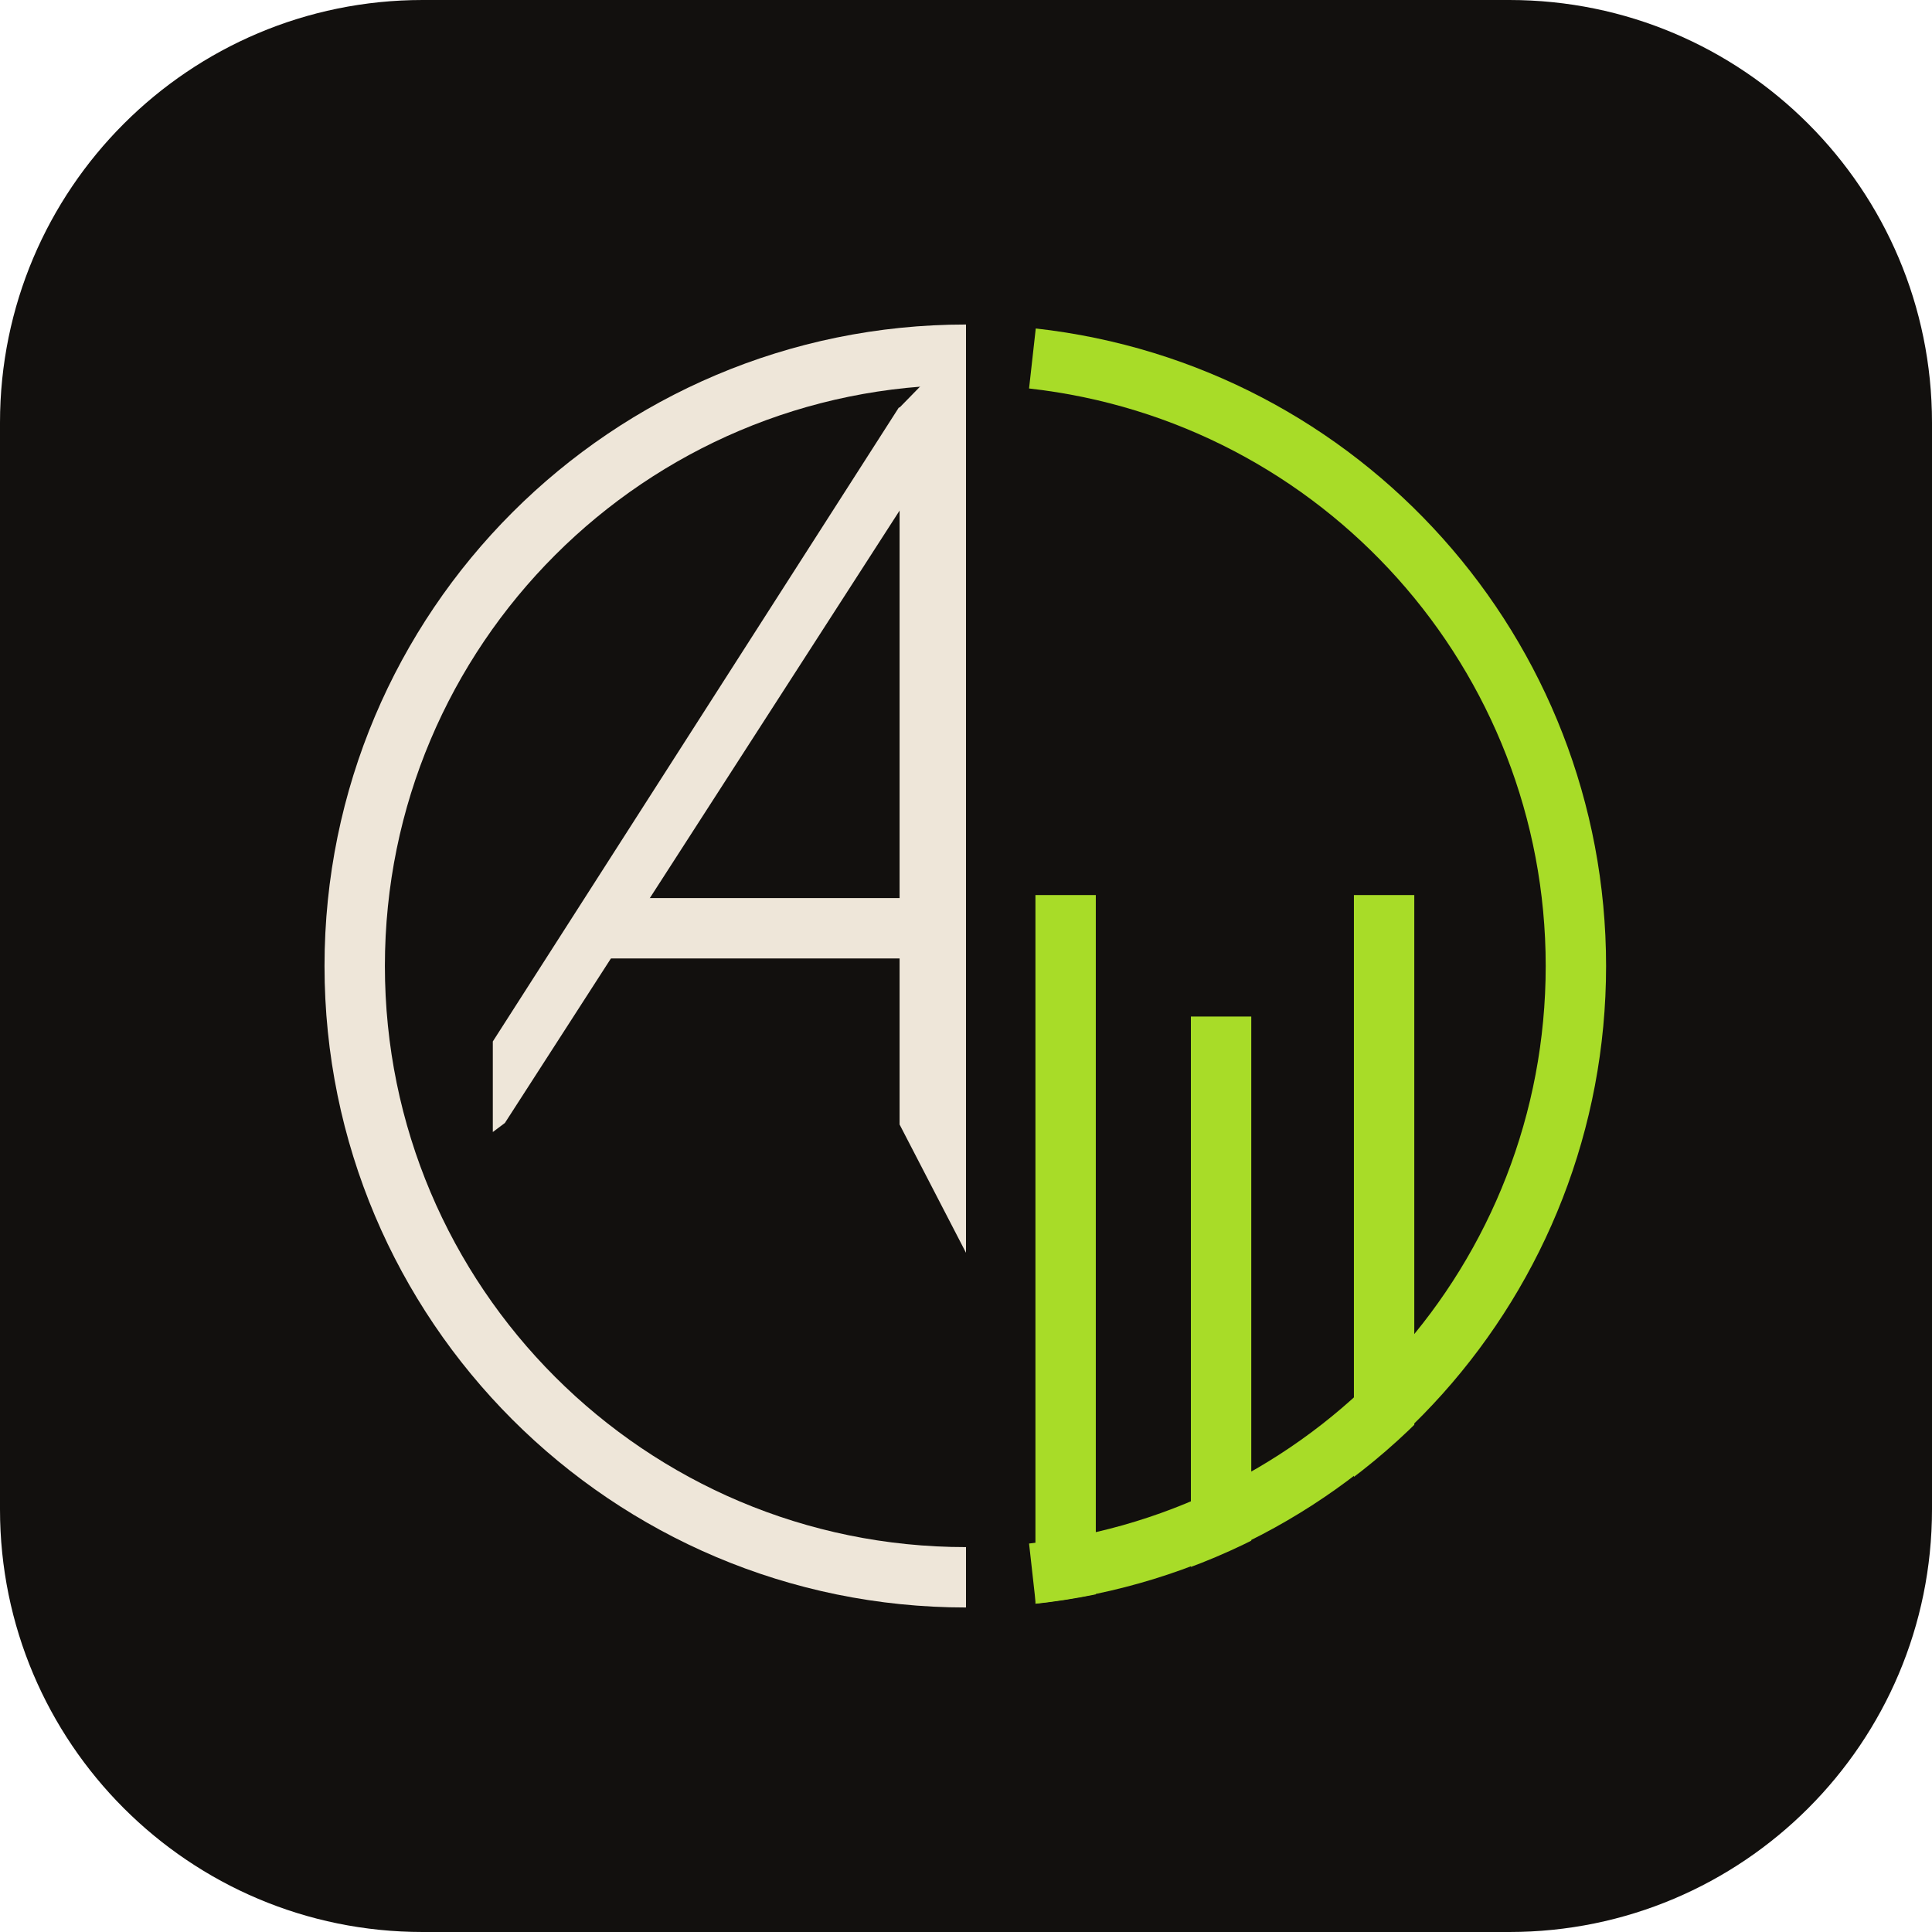
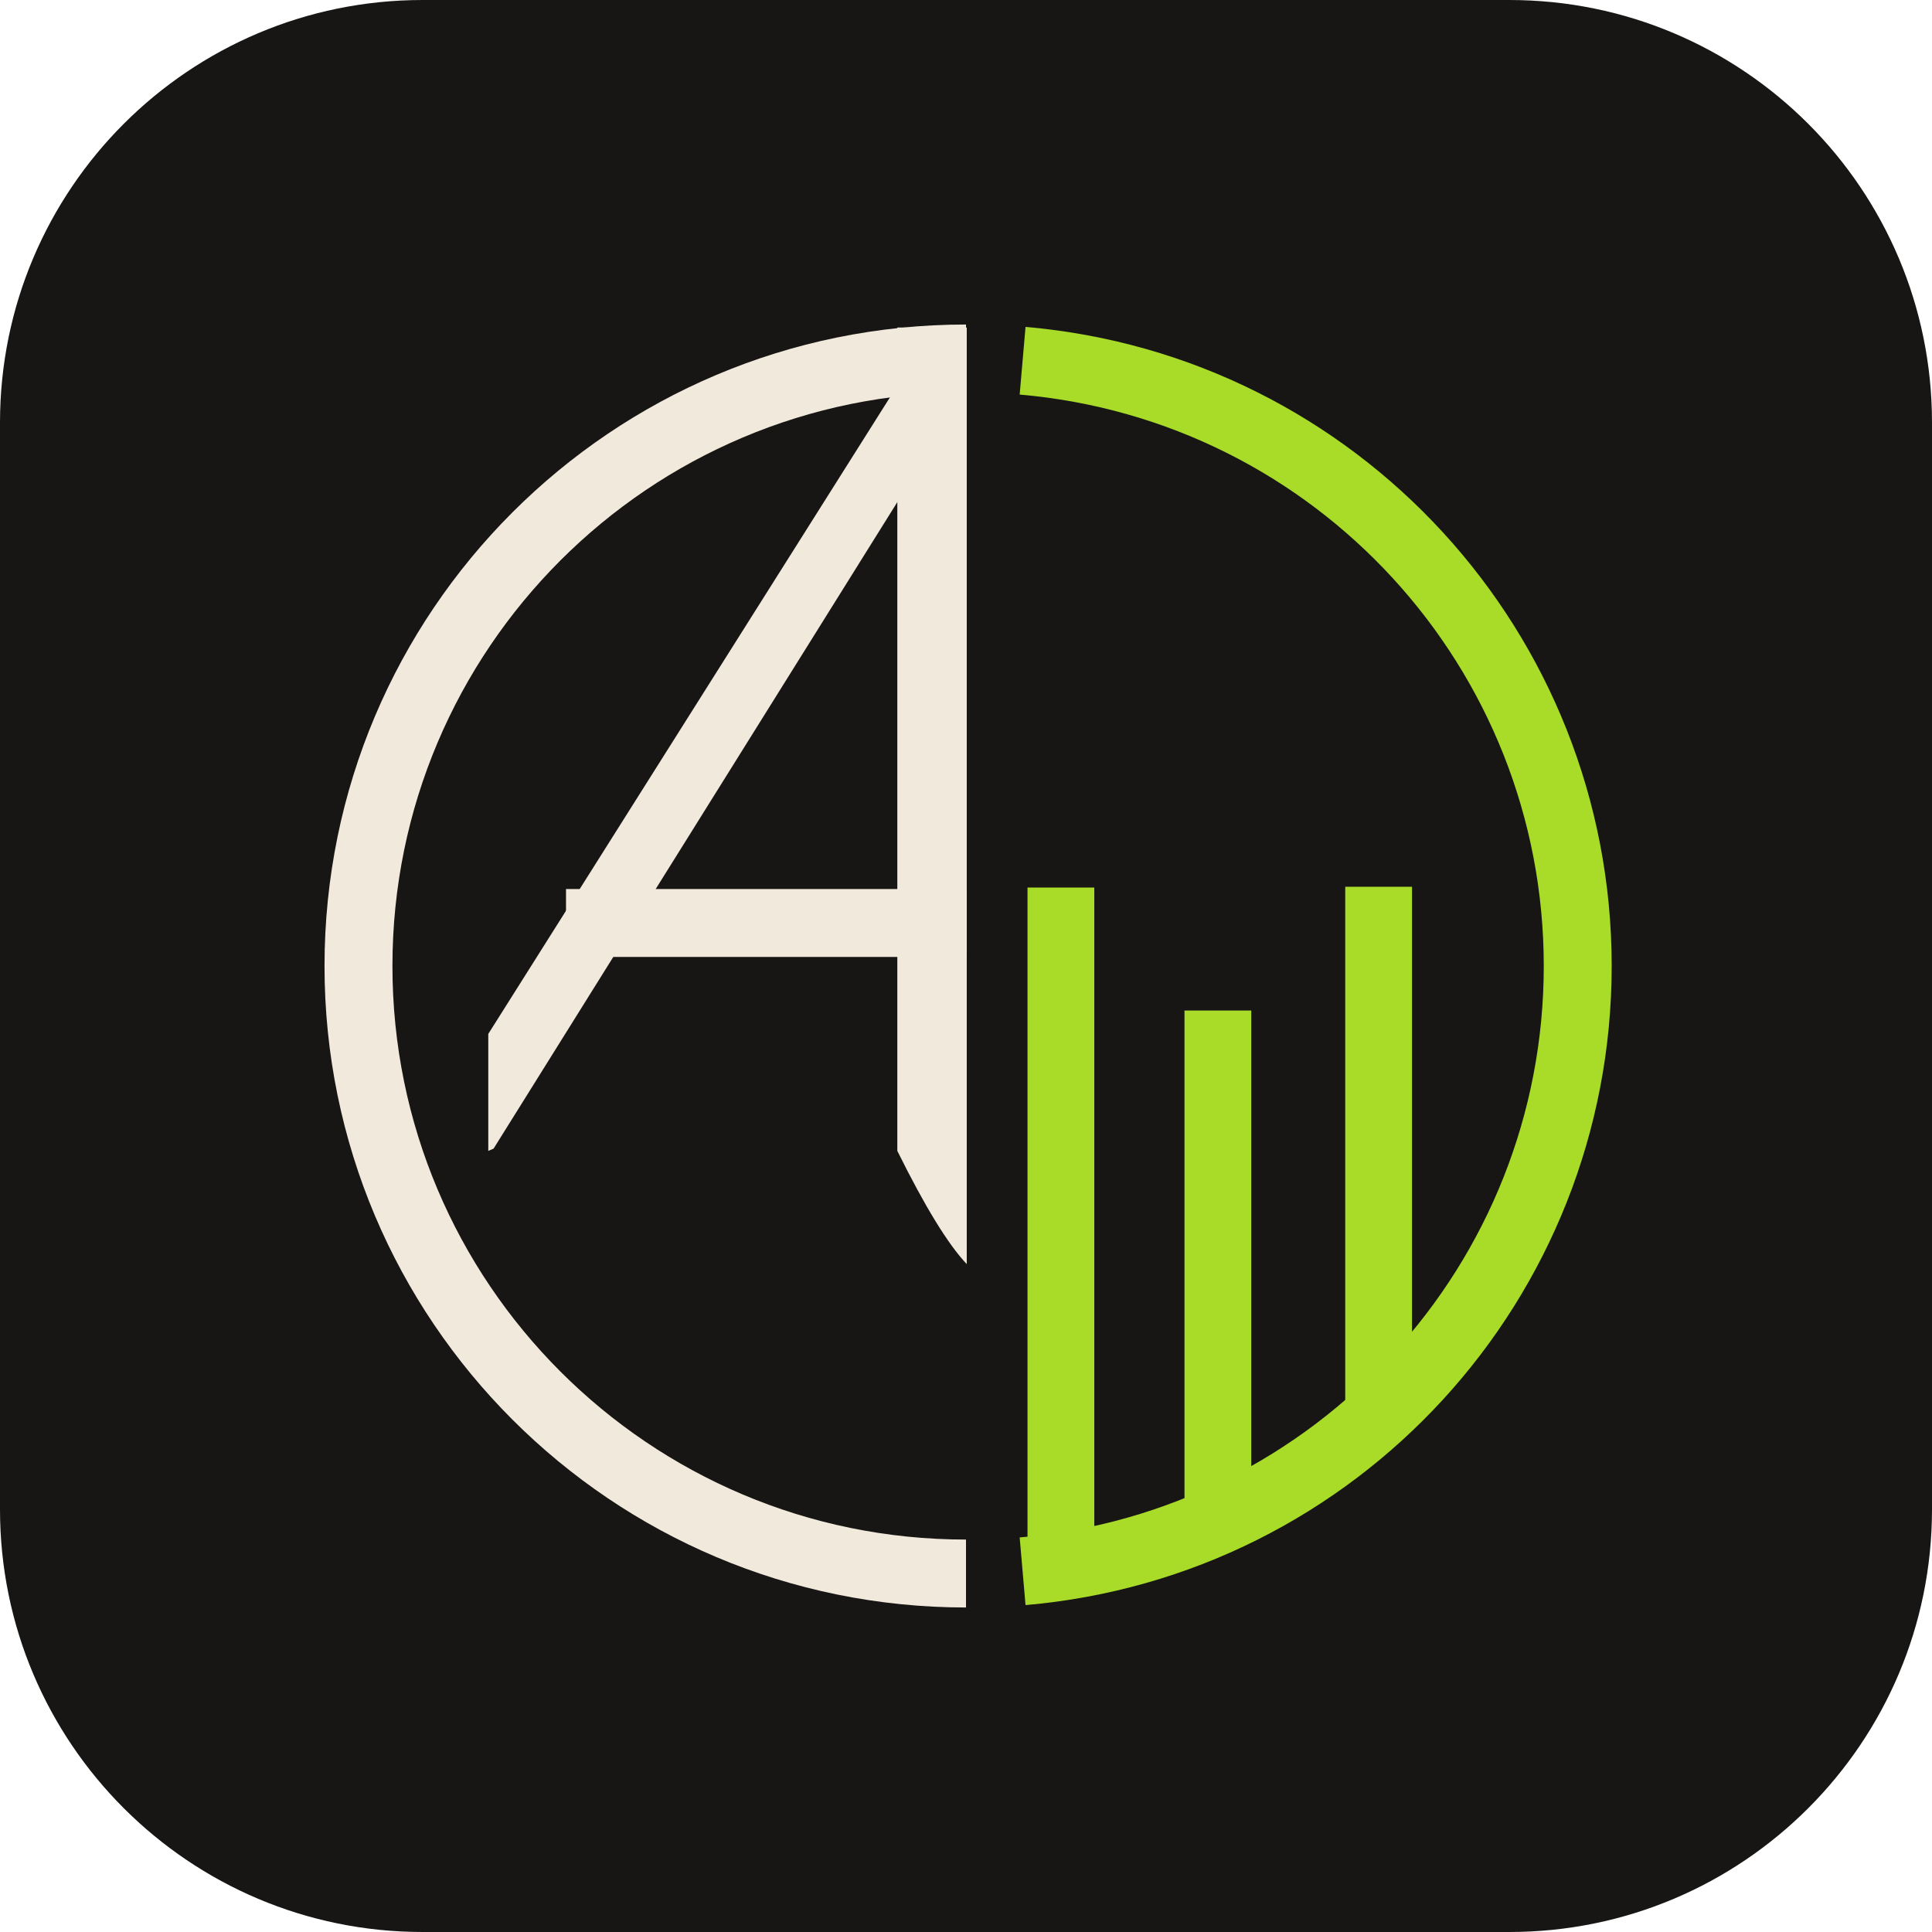
<svg xmlns="http://www.w3.org/2000/svg" width="256" height="256" viewBox="0 0 256 256" role="img" aria-label="Аполлонов и Шигапова">
-   <rect width="256" height="256" rx="56" fill="#12100E" />
+   <rect width="256" height="256" rx="56" fill="#171614" />
  <g transform="translate(28,28)">
-     <defs>
-       <clipPath id="ringbd">
-         <circle cx="100" cy="100" r="85" />
-       </clipPath>
-     </defs>
-     <g fill="none" stroke-width="8">
-       <path d="M100 19 A81 81 0 0 0 100 181" stroke="#EEE6D9" />
-       <path d="M108.8 19.5 A81 81 0 0 1 108.8 180.5" stroke="#A8DC28" />
+     <g fill="none" stroke-width="9">
+       <path d="M100 19.5 A80.5 80.5 0 0 0 100 180.5" stroke="#F1E9DC" />
+       <path d="M107.5 19.8 A80.5 80.5 0 0 1 107.5 180.2" stroke="#A8DC28" />
    </g>
-     <g fill="#EEE6D9">
-       <path d="M100 17 L100 138 L91.2 121 L91.2 26 Z" />
-       <path d="M100 26 L91.1 26 L37.3 110 L37.3 122 L38.9 120.8 Z" />
-       <path d="M50 91 H100 V99 H50 Z" />
+     <g fill="#F1E9DC">
+       <path d="M90.9 15.4 H100.1 V139.5 Q96.4 135.6 90.9 124.5 Z" />
+       <path d="M100.1 23.8 L37.4 124.2 L36.7 124.5 L36.7 109 L90.9 23.1 Z" />
+       <path d="M47 89.8 H100.1 V98.8 H47 Z" />
    </g>
-     <g fill="#A8DC28" clip-path="url(#ringbd)">
-       <rect x="109.2" y="90.6" width="8" height="99" />
-       <rect x="129.8" y="106.7" width="8" height="83" />
-       <rect x="151.4" y="90.6" width="8" height="99" />
+     <g fill="#A8DC28">
+       <path d="M108.15 89.6 V184.61 A85.0 85.0 0 0 0 117.00 183.28 V89.6 Z" />
+       <path d="M128.95 105.9 V179.92 A85.0 85.0 0 0 0 137.80 176.13 V105.9 Z" />
+       <path d="M150.25 89.5 V168.56 A85.0 85.0 0 0 0 159.10 161.09 V89.5 Z" />
    </g>
  </g>
</svg>
